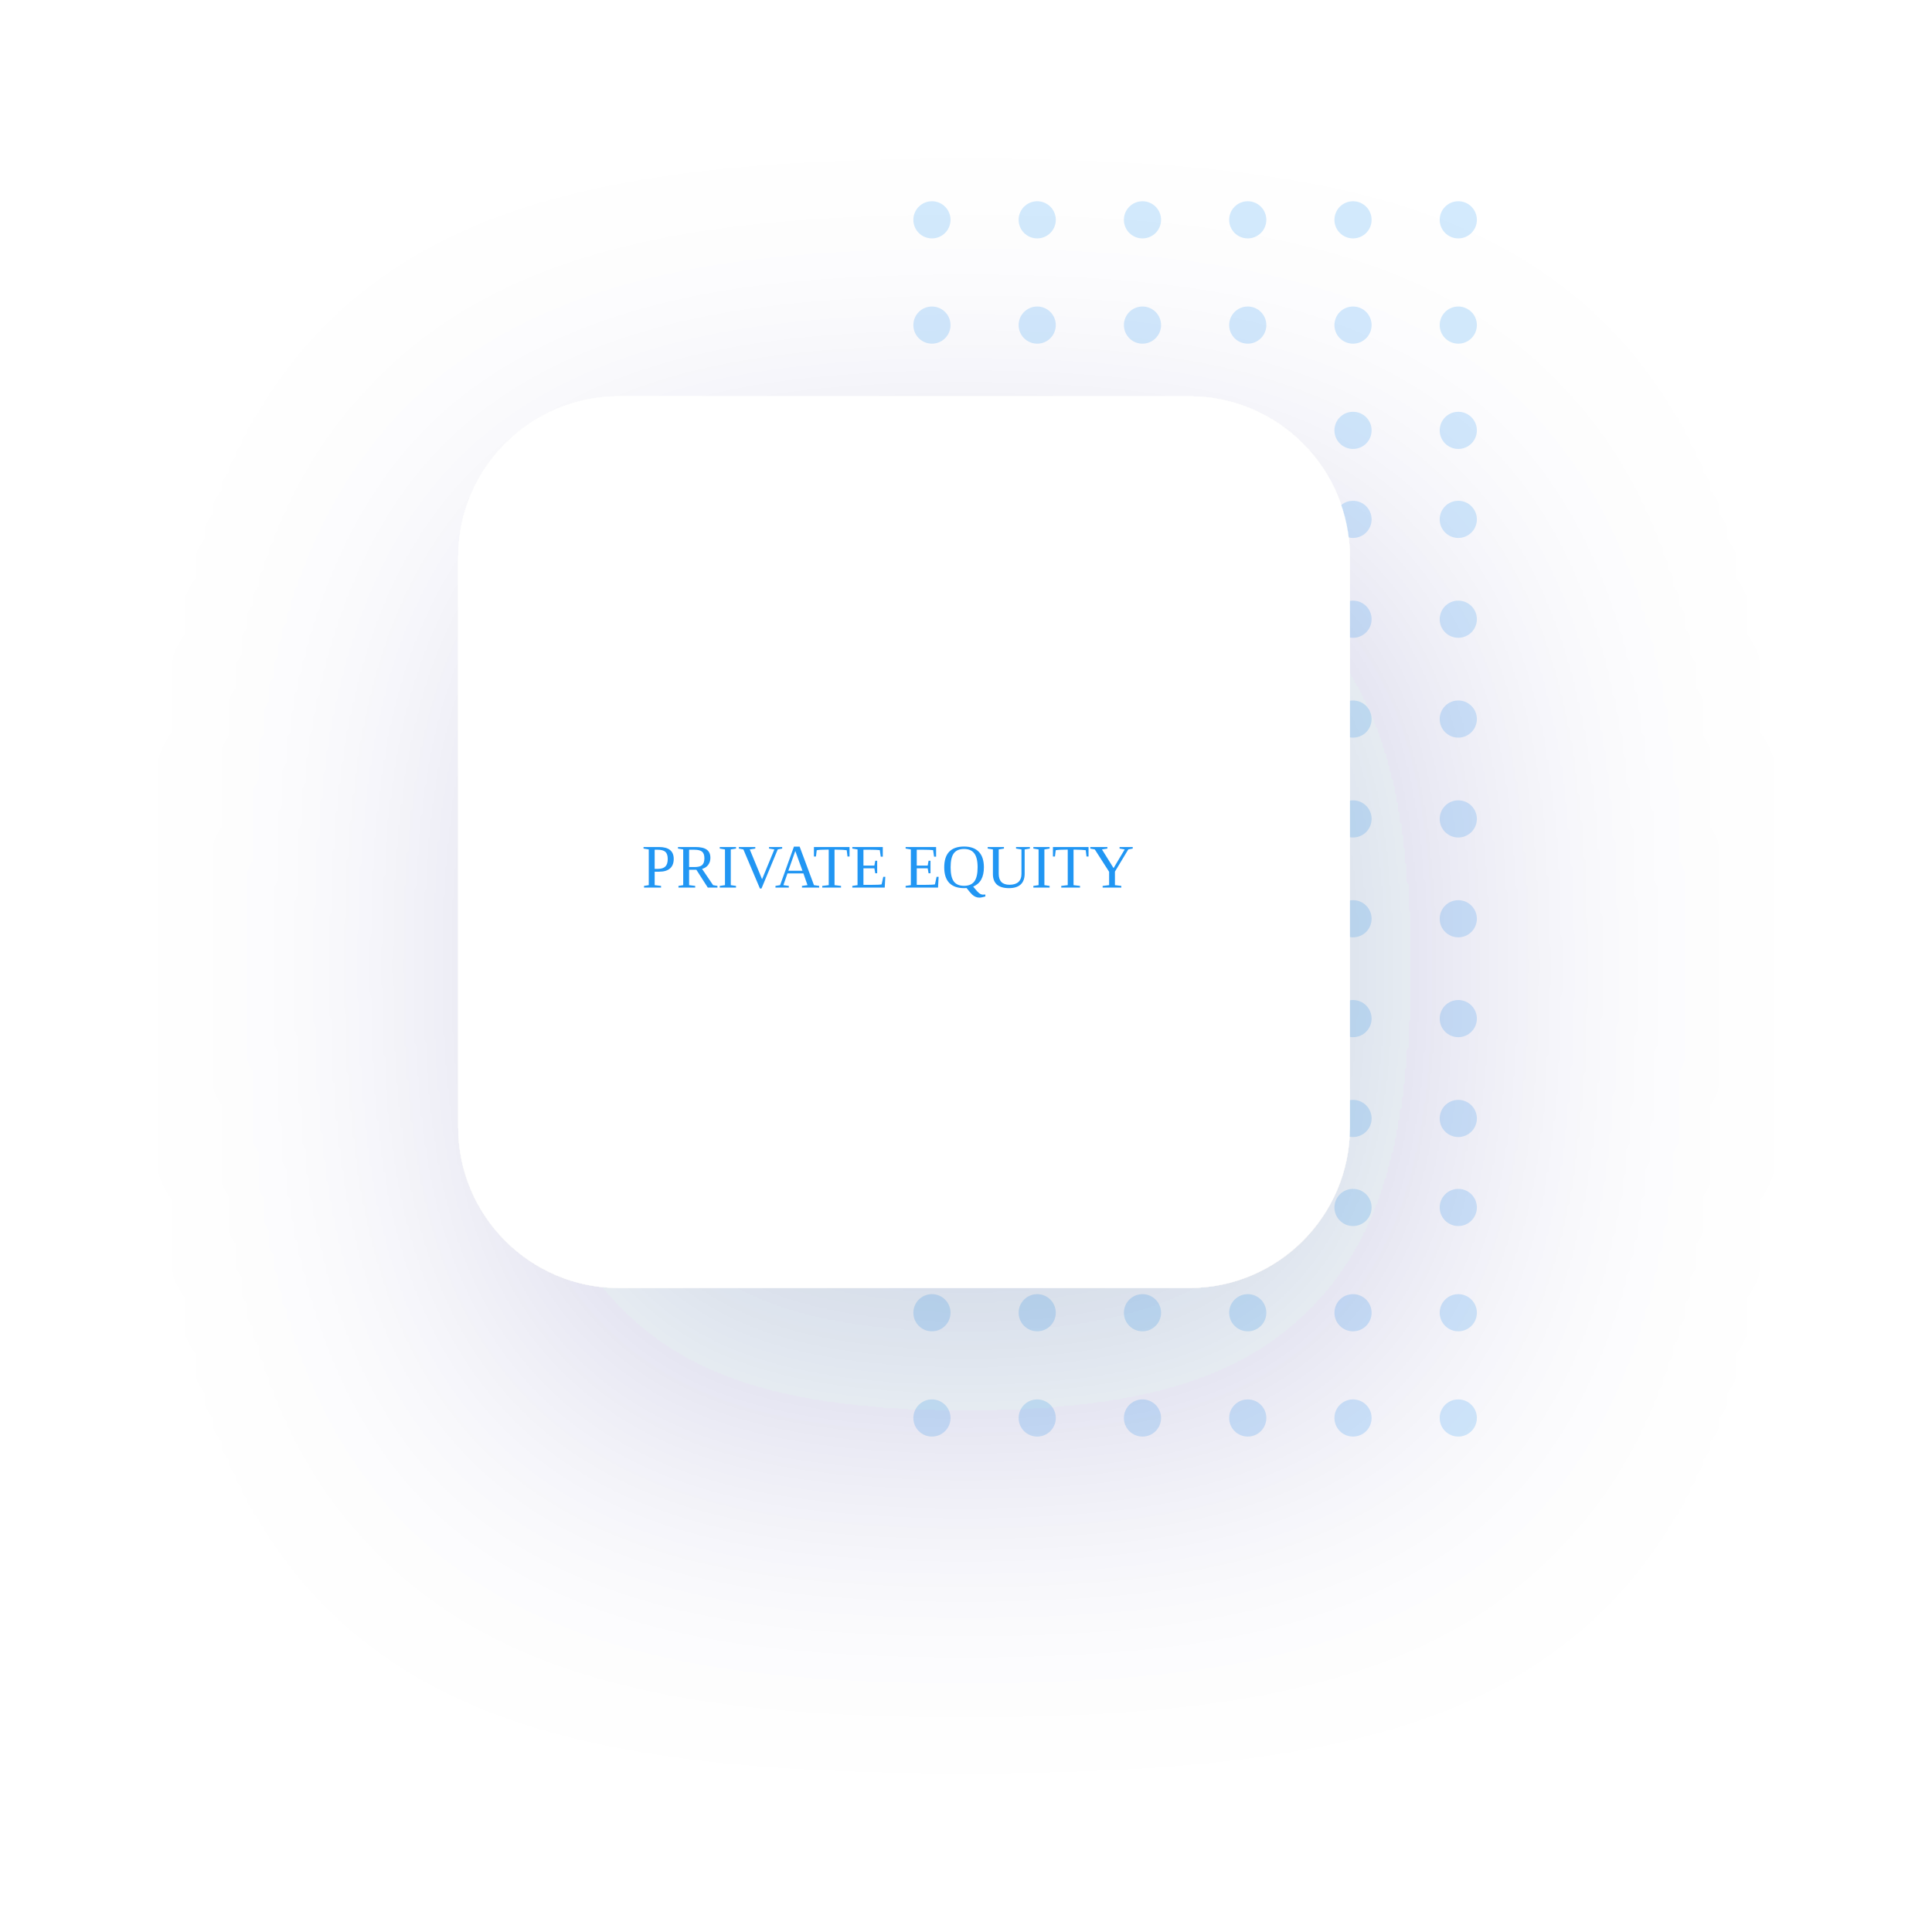
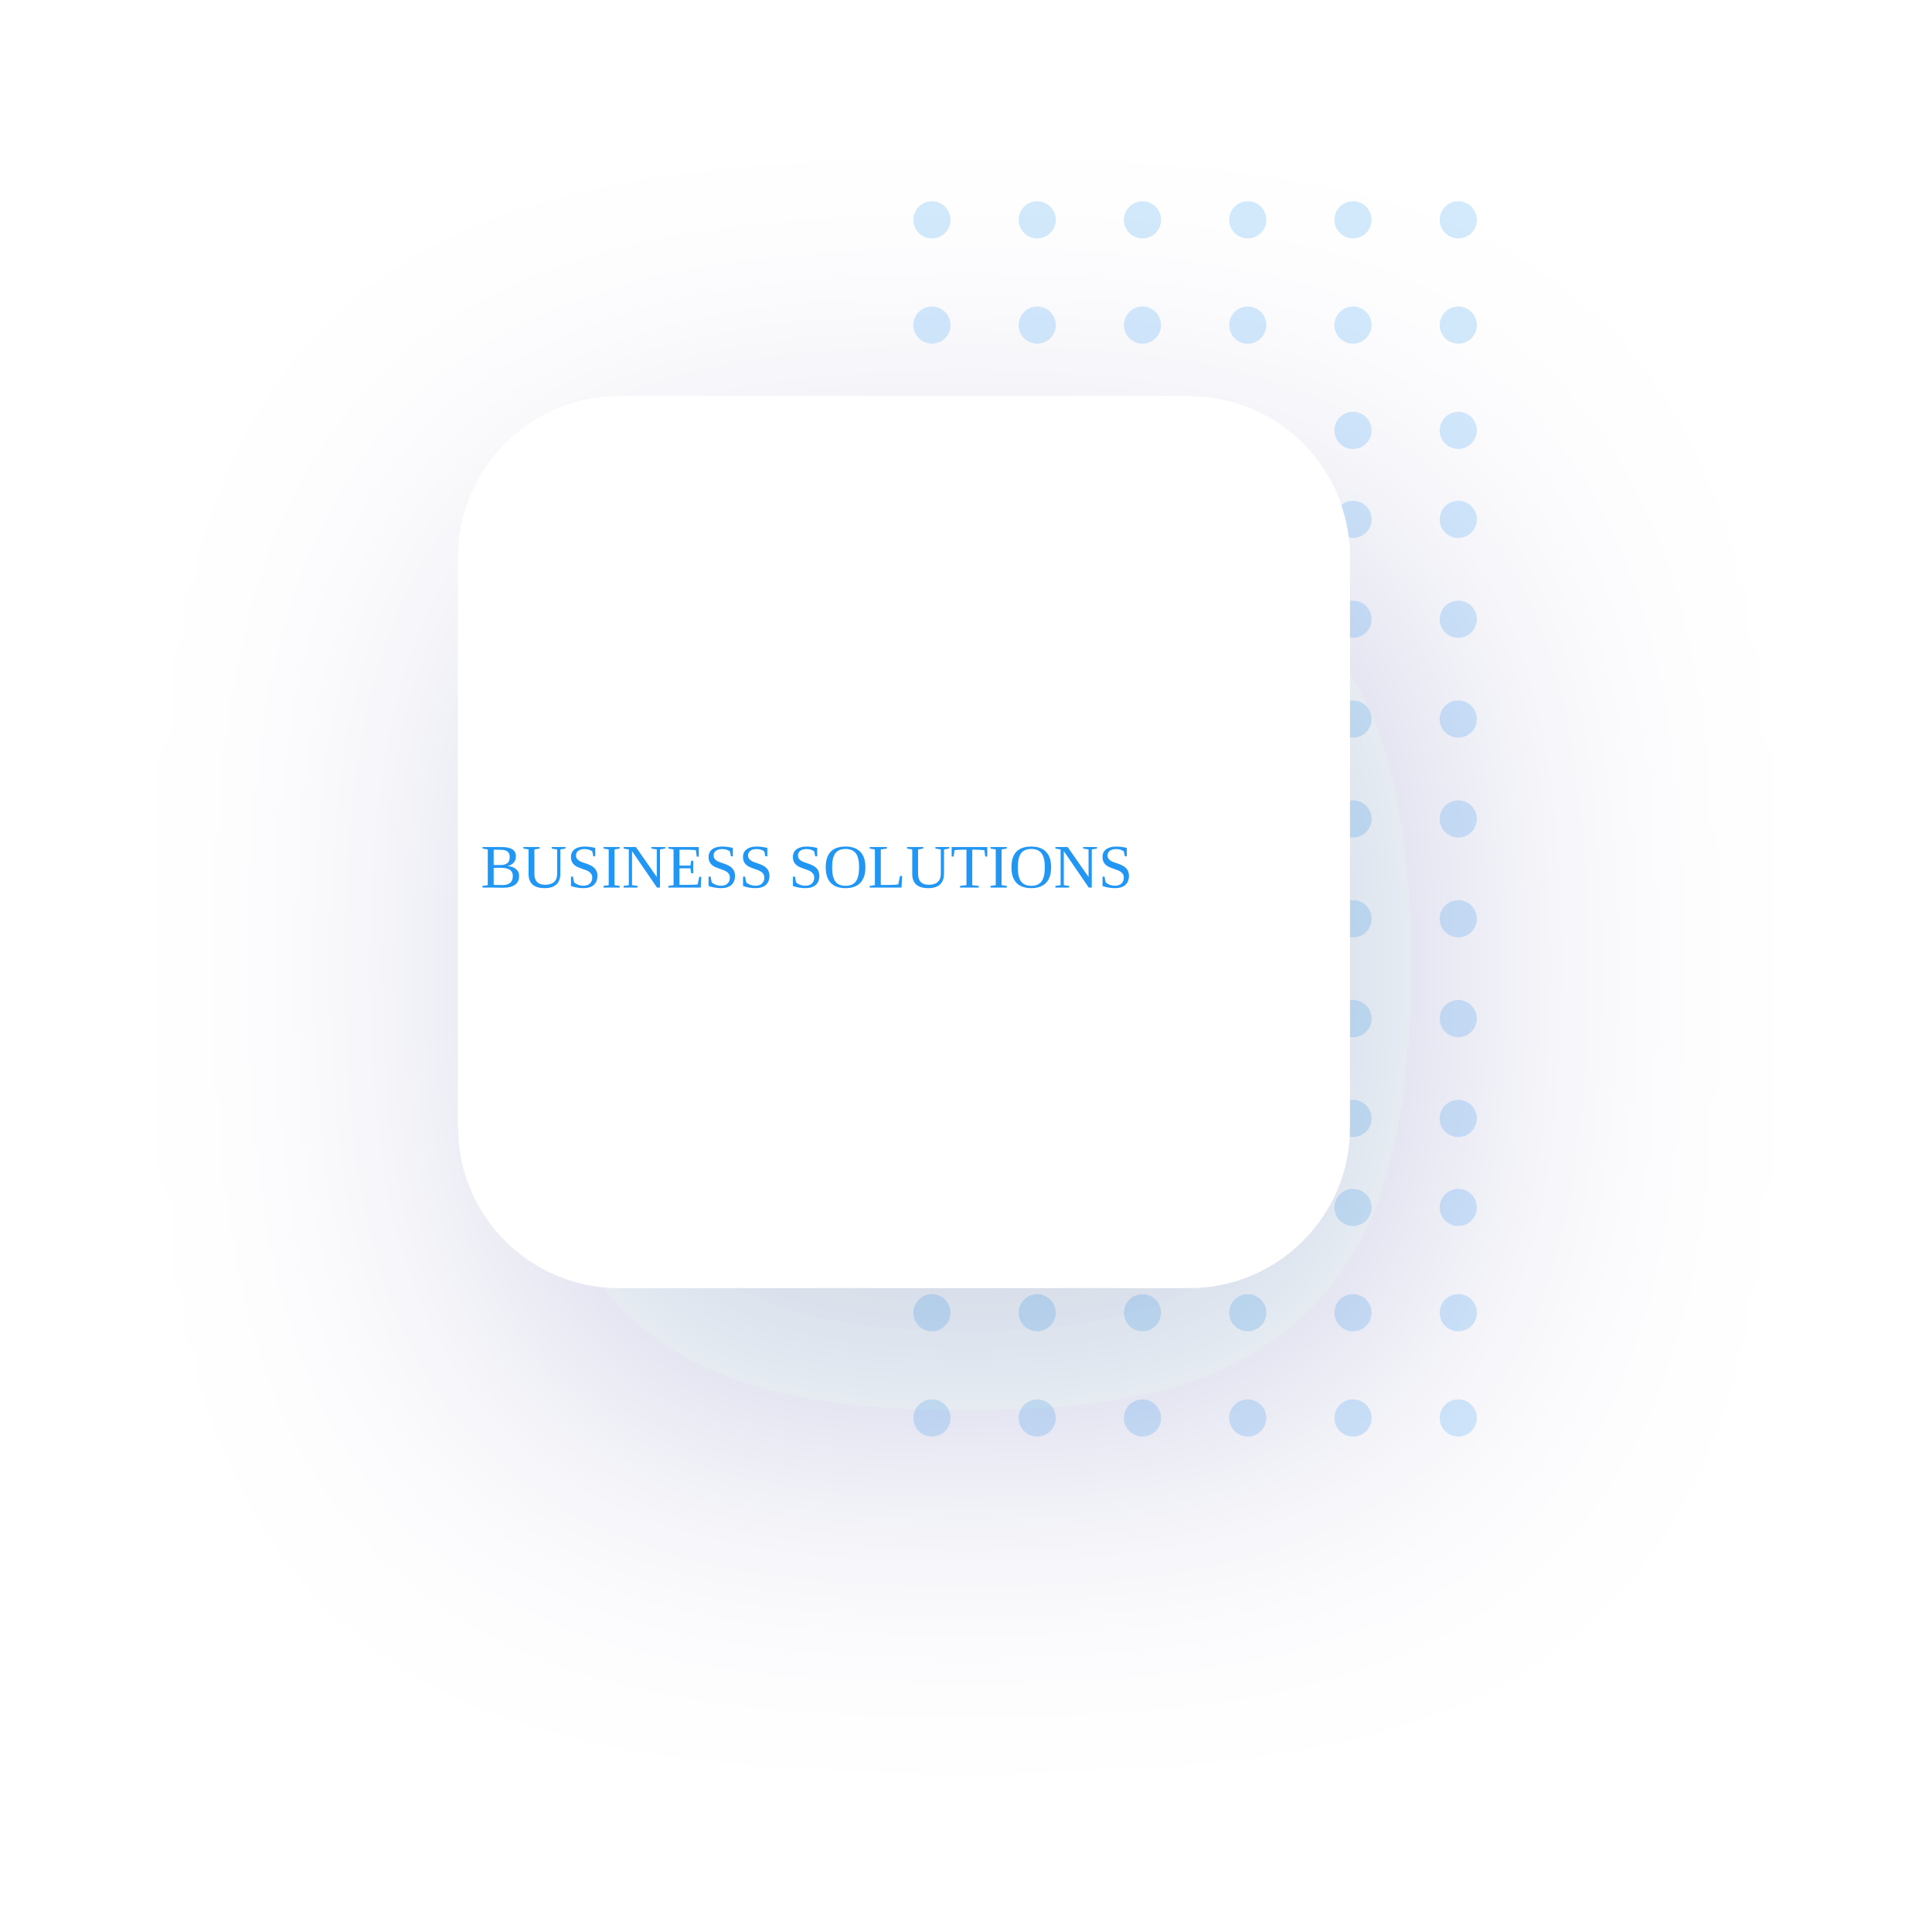
<svg xmlns="http://www.w3.org/2000/svg" width="312" height="312" viewBox="0 0 312 312">
  <defs>
    <filter id="Rectangle_6" x="0" y="0" width="312" height="312" filterUnits="userSpaceOnUse">
      <feOffset dx="10" dy="20" input="SourceAlpha" />
      <feGaussianBlur stdDeviation="28" result="blur" />
      <feFlood flood-color="#05207F" flood-opacity="0.2" />
      <feComposite operator="in" in2="blur" />
      <feComposite in="SourceGraphic" />
    </filter>
  </defs>
  <g id="Group_1512" data-name="Group 1512" transform="translate(-289 -1375)">
    <g id="Group_12" data-name="Group 12" transform="translate(9 -319)" opacity="0.2">
      <circle id="Ellipse_4" data-name="Ellipse 4" cx="3" cy="3" r="3" transform="translate(518.5 1726.5) rotate(90)" fill="#2196F3" />
      <circle id="Ellipse_4-2" data-name="Ellipse 4" cx="3" cy="3" r="3" transform="translate(518.5 1743.5) rotate(90)" fill="#2196F3" />
      <circle id="Ellipse_4-3" data-name="Ellipse 4" cx="3" cy="3" r="3" transform="translate(518.5 1760.5) rotate(90)" fill="#2196F3" />
      <circle id="Ellipse_4-4" data-name="Ellipse 4" cx="3" cy="3" r="3" transform="translate(518.5 1774.873) rotate(90)" fill="#2196F3" />
      <circle id="Ellipse_4-5" data-name="Ellipse 4" cx="3" cy="3" r="3" transform="translate(518.5 1790.998) rotate(90)" fill="#2196F3" />
      <circle id="Ellipse_4-6" data-name="Ellipse 4" cx="3" cy="3" r="3" transform="translate(518.5 1807.122) rotate(90)" fill="#2196F3" />
      <circle id="Ellipse_4-7" data-name="Ellipse 4" cx="3" cy="3" r="3" transform="translate(518.5 1823.247) rotate(90)" fill="#2196F3" />
      <circle id="Ellipse_4-8" data-name="Ellipse 4" cx="3" cy="3" r="3" transform="translate(518.5 1839.371) rotate(90)" fill="#2196F3" />
      <circle id="Ellipse_4-9" data-name="Ellipse 4" cx="3" cy="3" r="3" transform="translate(518.5 1855.495) rotate(90)" fill="#2196F3" />
      <circle id="Ellipse_4-10" data-name="Ellipse 4" cx="3" cy="3" r="3" transform="translate(518.5 1871.62) rotate(90)" fill="#2196F3" />
      <circle id="Ellipse_4-11" data-name="Ellipse 4" cx="3" cy="3" r="3" transform="translate(518.5 1885.993) rotate(90)" fill="#2196F3" />
      <circle id="Ellipse_4-12" data-name="Ellipse 4" cx="3" cy="3" r="3" transform="translate(518.5 1902.993) rotate(90)" fill="#2196F3" />
      <circle id="Ellipse_4-13" data-name="Ellipse 4" cx="3" cy="3" r="3" transform="translate(518.5 1919.993) rotate(90)" fill="#2196F3" />
      <circle id="Ellipse_4-14" data-name="Ellipse 4" cx="3" cy="3" r="3" transform="translate(450.5 1726.5) rotate(90)" fill="#2196F3" />
      <circle id="Ellipse_4-15" data-name="Ellipse 4" cx="3" cy="3" r="3" transform="translate(450.5 1743.5) rotate(90)" fill="#2196F3" />
      <circle id="Ellipse_4-16" data-name="Ellipse 4" cx="3" cy="3" r="3" transform="translate(450.5 1760.5) rotate(90)" fill="#2196F3" />
      <circle id="Ellipse_4-17" data-name="Ellipse 4" cx="3" cy="3" r="3" transform="translate(450.5 1774.873) rotate(90)" fill="#2196F3" />
      <circle id="Ellipse_4-18" data-name="Ellipse 4" cx="3" cy="3" r="3" transform="translate(450.5 1790.998) rotate(90)" fill="#2196F3" />
      <circle id="Ellipse_4-19" data-name="Ellipse 4" cx="3" cy="3" r="3" transform="translate(450.5 1807.122) rotate(90)" fill="#2196F3" />
      <circle id="Ellipse_4-20" data-name="Ellipse 4" cx="3" cy="3" r="3" transform="translate(450.5 1823.247) rotate(90)" fill="#2196F3" />
      <circle id="Ellipse_4-21" data-name="Ellipse 4" cx="3" cy="3" r="3" transform="translate(501.5 1726.5) rotate(90)" fill="#2196F3" />
      <circle id="Ellipse_4-22" data-name="Ellipse 4" cx="3" cy="3" r="3" transform="translate(501.5 1743.5) rotate(90)" fill="#2196F3" />
      <circle id="Ellipse_4-23" data-name="Ellipse 4" cx="3" cy="3" r="3" transform="translate(501.5 1760.5) rotate(90)" fill="#2196F3" />
      <circle id="Ellipse_4-24" data-name="Ellipse 4" cx="3" cy="3" r="3" transform="translate(501.5 1774.873) rotate(90)" fill="#2196F3" />
      <circle id="Ellipse_4-25" data-name="Ellipse 4" cx="3" cy="3" r="3" transform="translate(501.5 1790.998) rotate(90)" fill="#2196F3" />
      <circle id="Ellipse_4-26" data-name="Ellipse 4" cx="3" cy="3" r="3" transform="translate(501.5 1807.122) rotate(90)" fill="#2196F3" />
      <circle id="Ellipse_4-27" data-name="Ellipse 4" cx="3" cy="3" r="3" transform="translate(501.5 1823.247) rotate(90)" fill="#2196F3" />
      <circle id="Ellipse_4-28" data-name="Ellipse 4" cx="3" cy="3" r="3" transform="translate(501.5 1839.371) rotate(90)" fill="#2196F3" />
      <circle id="Ellipse_4-29" data-name="Ellipse 4" cx="3" cy="3" r="3" transform="translate(501.5 1855.495) rotate(90)" fill="#2196F3" />
      <circle id="Ellipse_4-30" data-name="Ellipse 4" cx="3" cy="3" r="3" transform="translate(501.5 1871.62) rotate(90)" fill="#2196F3" />
      <circle id="Ellipse_4-31" data-name="Ellipse 4" cx="3" cy="3" r="3" transform="translate(501.5 1885.993) rotate(90)" fill="#2196F3" />
      <circle id="Ellipse_4-32" data-name="Ellipse 4" cx="3" cy="3" r="3" transform="translate(501.5 1902.993) rotate(90)" fill="#2196F3" />
      <circle id="Ellipse_4-33" data-name="Ellipse 4" cx="3" cy="3" r="3" transform="translate(501.5 1919.993) rotate(90)" fill="#2196F3" />
      <circle id="Ellipse_4-34" data-name="Ellipse 4" cx="3" cy="3" r="3" transform="translate(433.5 1726.5) rotate(90)" fill="#2196F3" />
      <circle id="Ellipse_4-35" data-name="Ellipse 4" cx="3" cy="3" r="3" transform="translate(433.5 1743.5) rotate(90)" fill="#2196F3" />
      <circle id="Ellipse_4-36" data-name="Ellipse 4" cx="3" cy="3" r="3" transform="translate(433.5 1760.5) rotate(90)" fill="#2196F3" />
      <circle id="Ellipse_4-37" data-name="Ellipse 4" cx="3" cy="3" r="3" transform="translate(433.5 1774.873) rotate(90)" fill="#2196F3" />
      <circle id="Ellipse_4-38" data-name="Ellipse 4" cx="3" cy="3" r="3" transform="translate(433.5 1790.998) rotate(90)" fill="#2196F3" />
      <circle id="Ellipse_4-39" data-name="Ellipse 4" cx="3" cy="3" r="3" transform="translate(433.5 1807.122) rotate(90)" fill="#2196F3" />
      <circle id="Ellipse_4-40" data-name="Ellipse 4" cx="3" cy="3" r="3" transform="translate(433.5 1823.247) rotate(90)" fill="#2196F3" />
      <circle id="Ellipse_4-41" data-name="Ellipse 4" cx="3" cy="3" r="3" transform="translate(484.5 1726.5) rotate(90)" fill="#2196F3" />
      <circle id="Ellipse_4-42" data-name="Ellipse 4" cx="3" cy="3" r="3" transform="translate(484.5 1743.5) rotate(90)" fill="#2196F3" />
      <circle id="Ellipse_4-43" data-name="Ellipse 4" cx="3" cy="3" r="3" transform="translate(484.5 1760.5) rotate(90)" fill="#2196F3" />
      <circle id="Ellipse_4-44" data-name="Ellipse 4" cx="3" cy="3" r="3" transform="translate(484.5 1774.873) rotate(90)" fill="#2196F3" />
      <circle id="Ellipse_4-45" data-name="Ellipse 4" cx="3" cy="3" r="3" transform="translate(484.5 1790.998) rotate(90)" fill="#2196F3" />
      <circle id="Ellipse_4-46" data-name="Ellipse 4" cx="3" cy="3" r="3" transform="translate(484.5 1807.122) rotate(90)" fill="#2196F3" />
      <circle id="Ellipse_4-47" data-name="Ellipse 4" cx="3" cy="3" r="3" transform="translate(484.5 1823.247) rotate(90)" fill="#2196F3" />
      <circle id="Ellipse_4-48" data-name="Ellipse 4" cx="3" cy="3" r="3" transform="translate(484.5 1839.371) rotate(90)" fill="#2196F3" />
      <circle id="Ellipse_4-49" data-name="Ellipse 4" cx="3" cy="3" r="3" transform="translate(484.5 1855.495) rotate(90)" fill="#2196F3" />
      <circle id="Ellipse_4-50" data-name="Ellipse 4" cx="3" cy="3" r="3" transform="translate(484.5 1871.62) rotate(90)" fill="#2196F3" />
      <circle id="Ellipse_4-51" data-name="Ellipse 4" cx="3" cy="3" r="3" transform="translate(484.5 1885.993) rotate(90)" fill="#2196F3" />
      <circle id="Ellipse_4-52" data-name="Ellipse 4" cx="3" cy="3" r="3" transform="translate(484.5 1902.993) rotate(90)" fill="#2196F3" />
      <circle id="Ellipse_4-53" data-name="Ellipse 4" cx="3" cy="3" r="3" transform="translate(484.5 1919.993) rotate(90)" fill="#2196F3" />
      <circle id="Ellipse_4-54" data-name="Ellipse 4" cx="3" cy="3" r="3" transform="translate(450.5 1839.371) rotate(90)" fill="#2196F3" />
      <circle id="Ellipse_4-55" data-name="Ellipse 4" cx="3" cy="3" r="3" transform="translate(450.5 1855.495) rotate(90)" fill="#2196F3" />
      <circle id="Ellipse_4-56" data-name="Ellipse 4" cx="3" cy="3" r="3" transform="translate(450.5 1871.62) rotate(90)" fill="#2196F3" />
      <circle id="Ellipse_4-57" data-name="Ellipse 4" cx="3" cy="3" r="3" transform="translate(450.5 1885.993) rotate(90)" fill="#2196F3" />
      <circle id="Ellipse_4-58" data-name="Ellipse 4" cx="3" cy="3" r="3" transform="translate(450.5 1902.993) rotate(90)" fill="#2196F3" />
      <circle id="Ellipse_4-59" data-name="Ellipse 4" cx="3" cy="3" r="3" transform="translate(450.5 1919.993) rotate(90)" fill="#2196F3" />
      <circle id="Ellipse_4-60" data-name="Ellipse 4" cx="3" cy="3" r="3" transform="translate(467.5 1726.5) rotate(90)" fill="#2196F3" />
      <circle id="Ellipse_4-61" data-name="Ellipse 4" cx="3" cy="3" r="3" transform="translate(467.5 1743.5) rotate(90)" fill="#2196F3" />
      <circle id="Ellipse_4-62" data-name="Ellipse 4" cx="3" cy="3" r="3" transform="translate(467.5 1760.5) rotate(90)" fill="#2196F3" />
      <circle id="Ellipse_4-63" data-name="Ellipse 4" cx="3" cy="3" r="3" transform="translate(467.5 1774.873) rotate(90)" fill="#2196F3" />
      <circle id="Ellipse_4-64" data-name="Ellipse 4" cx="3" cy="3" r="3" transform="translate(467.5 1790.998) rotate(90)" fill="#2196F3" />
      <circle id="Ellipse_4-65" data-name="Ellipse 4" cx="3" cy="3" r="3" transform="translate(467.5 1807.122) rotate(90)" fill="#2196F3" />
      <circle id="Ellipse_4-66" data-name="Ellipse 4" cx="3" cy="3" r="3" transform="translate(467.5 1823.247) rotate(90)" fill="#2196F3" />
      <circle id="Ellipse_4-67" data-name="Ellipse 4" cx="3" cy="3" r="3" transform="translate(467.5 1839.371) rotate(90)" fill="#2196F3" />
      <circle id="Ellipse_4-68" data-name="Ellipse 4" cx="3" cy="3" r="3" transform="translate(467.5 1855.495) rotate(90)" fill="#2196F3" />
      <circle id="Ellipse_4-69" data-name="Ellipse 4" cx="3" cy="3" r="3" transform="translate(467.5 1871.62) rotate(90)" fill="#2196F3" />
      <circle id="Ellipse_4-70" data-name="Ellipse 4" cx="3" cy="3" r="3" transform="translate(467.5 1885.993) rotate(90)" fill="#2196F3" />
      <circle id="Ellipse_4-71" data-name="Ellipse 4" cx="3" cy="3" r="3" transform="translate(467.5 1902.993) rotate(90)" fill="#2196F3" />
      <circle id="Ellipse_4-72" data-name="Ellipse 4" cx="3" cy="3" r="3" transform="translate(467.5 1919.993) rotate(90)" fill="#2196F3" />
      <circle id="Ellipse_4-73" data-name="Ellipse 4" cx="3" cy="3" r="3" transform="translate(433.5 1839.371) rotate(90)" fill="#2196F3" />
      <circle id="Ellipse_4-74" data-name="Ellipse 4" cx="3" cy="3" r="3" transform="translate(433.5 1855.495) rotate(90)" fill="#2196F3" />
      <circle id="Ellipse_4-75" data-name="Ellipse 4" cx="3" cy="3" r="3" transform="translate(433.5 1871.62) rotate(90)" fill="#2196F3" />
      <circle id="Ellipse_4-76" data-name="Ellipse 4" cx="3" cy="3" r="3" transform="translate(433.5 1885.993) rotate(90)" fill="#2196F3" />
      <circle id="Ellipse_4-77" data-name="Ellipse 4" cx="3" cy="3" r="3" transform="translate(433.5 1902.993) rotate(90)" fill="#2196F3" />
      <circle id="Ellipse_4-78" data-name="Ellipse 4" cx="3" cy="3" r="3" transform="translate(433.5 1919.993) rotate(90)" fill="#2196F3" />
    </g>
    <g transform="matrix(1, 0, 0, 1, 289, 1375)" filter="url(#Rectangle_6)">
      <defs>
        <linearGradient id="grad3" x1="0%" y1="0%" x2="100%" y2="0%">
          <stop offset="0%" style="stop-color: white;stop-opacity:1" />
          <stop offset="100%" style="stop-color:white;stop-opacity:1" />
        </linearGradient>
      </defs>
      <rect id="Rectangle_6-2" data-name="Rectangle 6" width="144" height="144" rx="26" transform="translate(74 64)" fill="url(#grad3)" />
    </g>
    <g id="Group_1505" data-name="Group 1505" transform="translate(-52 100)">
      <g id="Group_1504" data-name="Group 1504" transform="translate(461.644 1388.333)">
-         <text x="-17" y="30" fill=" #2196F3" font-size="smaller">PRIVATE EQUITY</text>
+         <text x="-43" y="30" fill=" #2196F3" max-width="20px" font-size="smaller"> BUSINESS SOLUTIONS</text>
      </g>
    </g>
  </g>
</svg>
